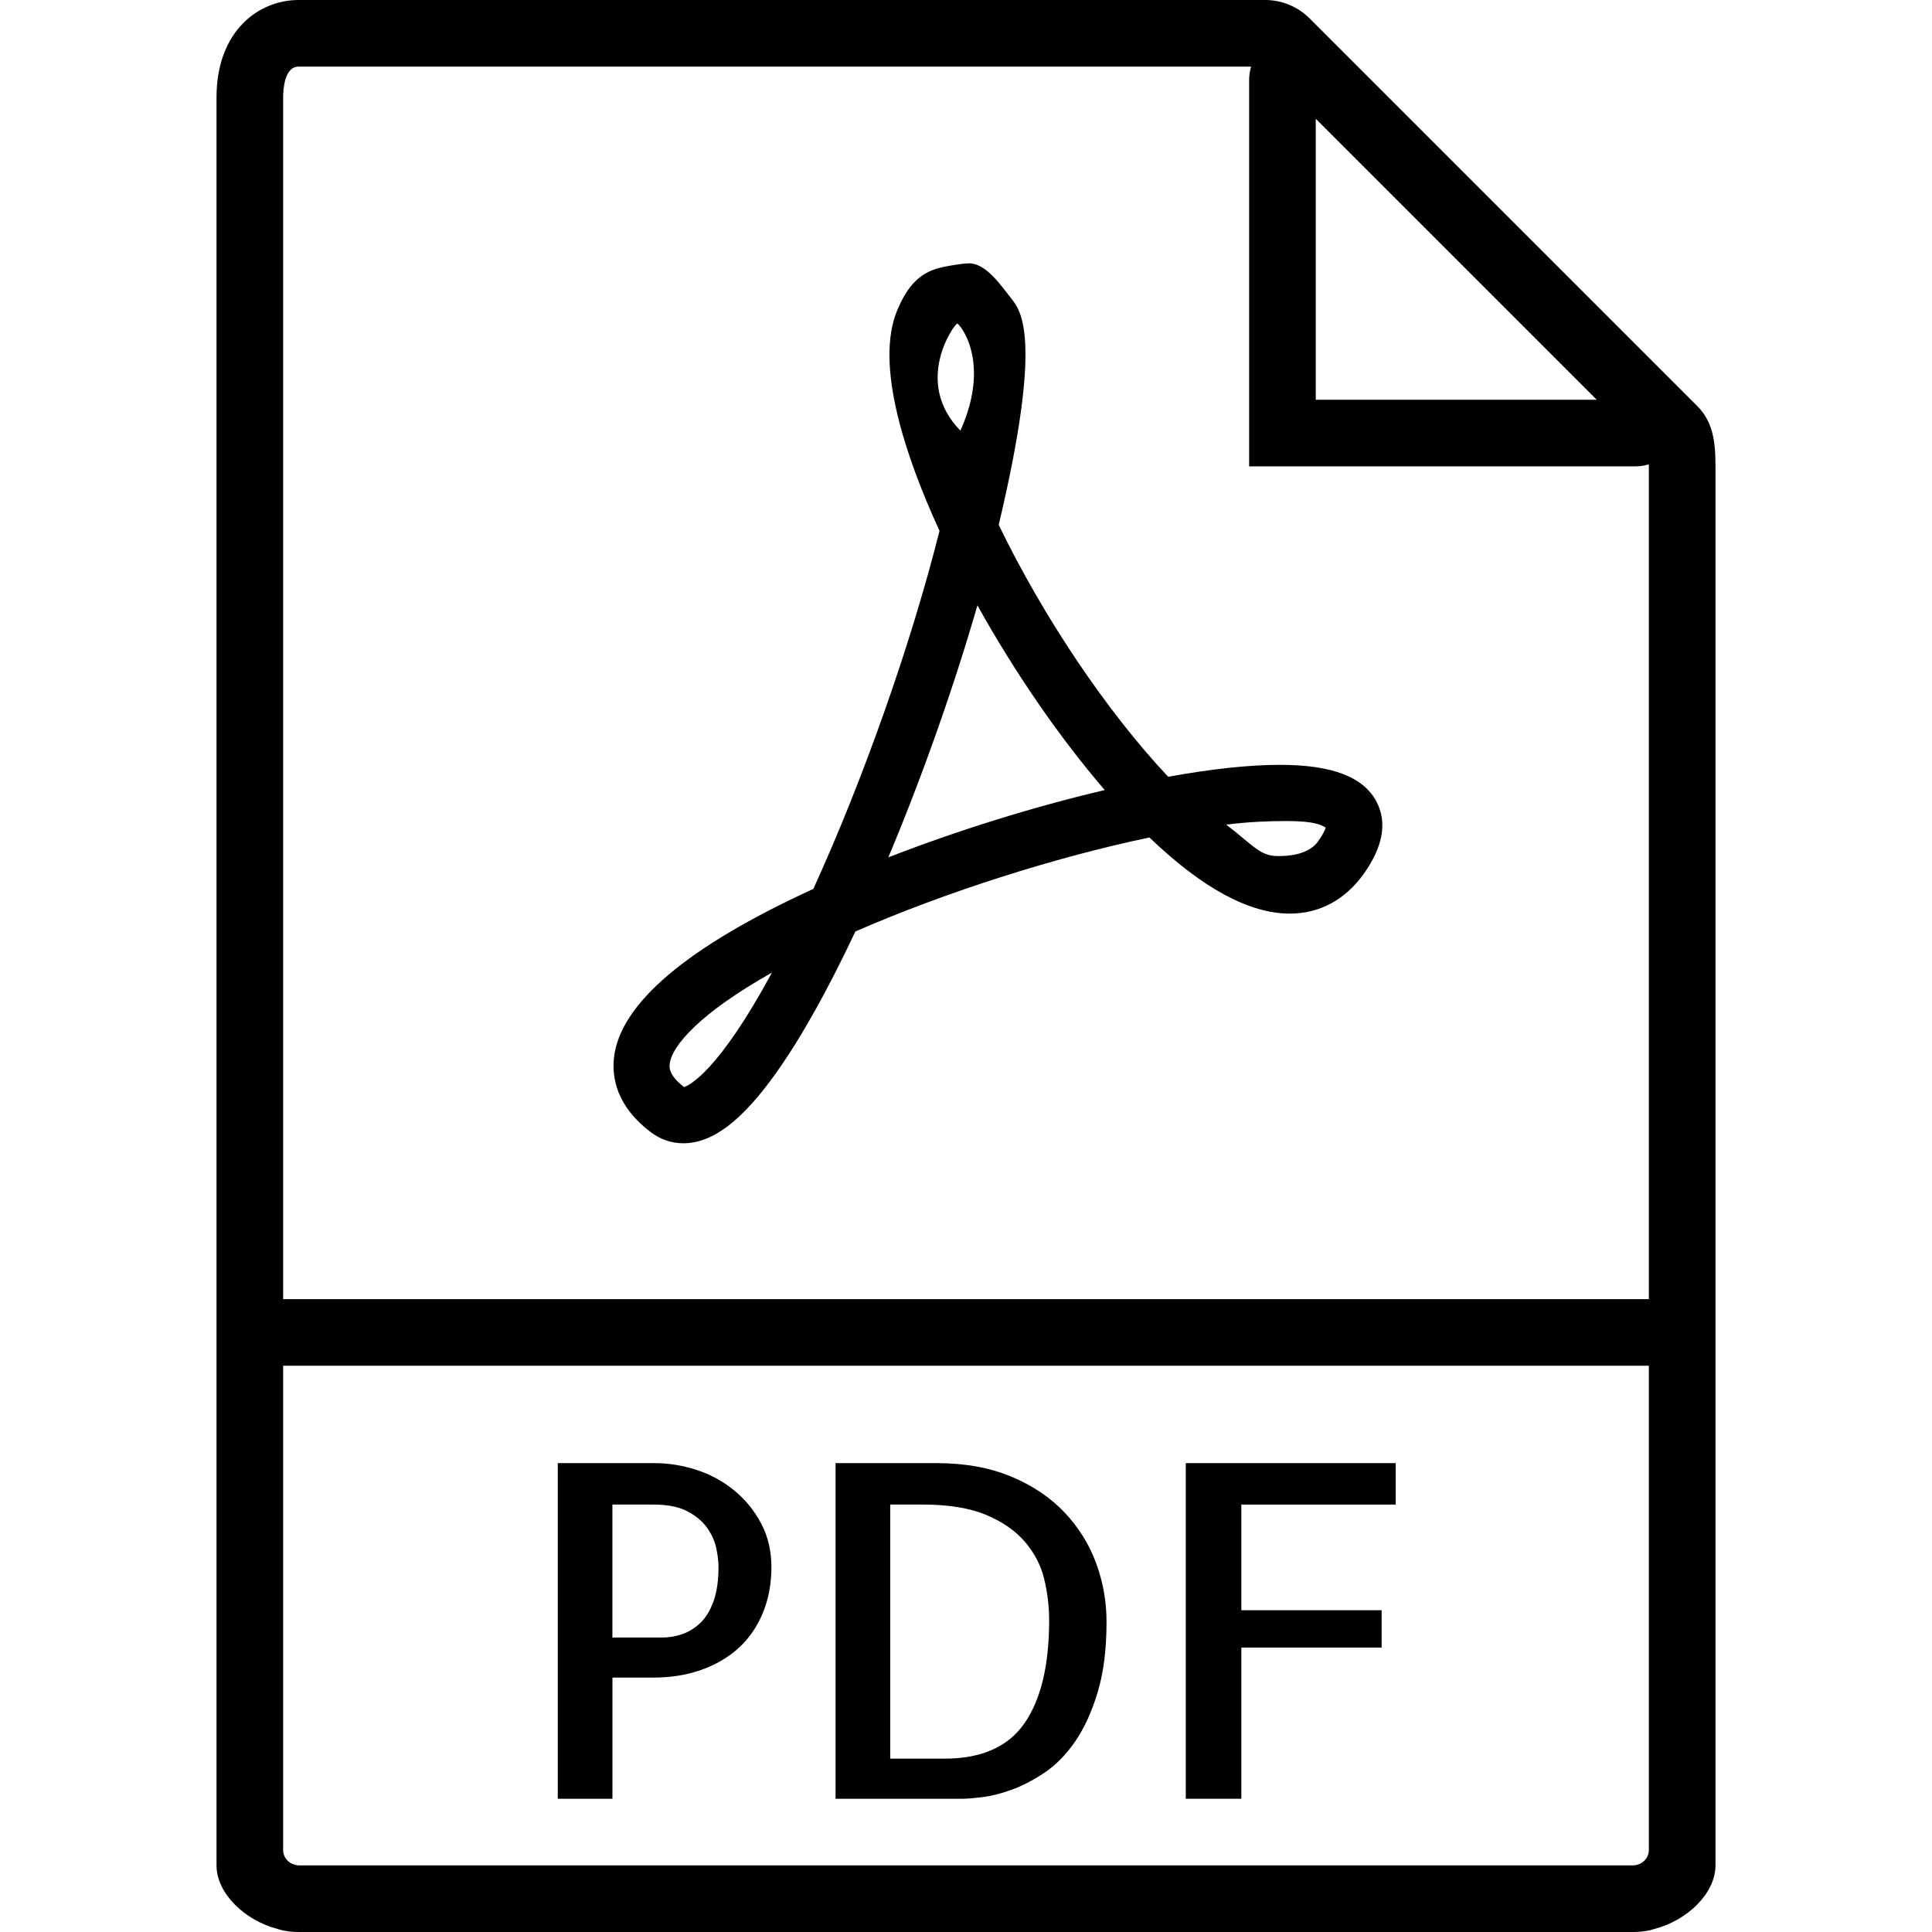
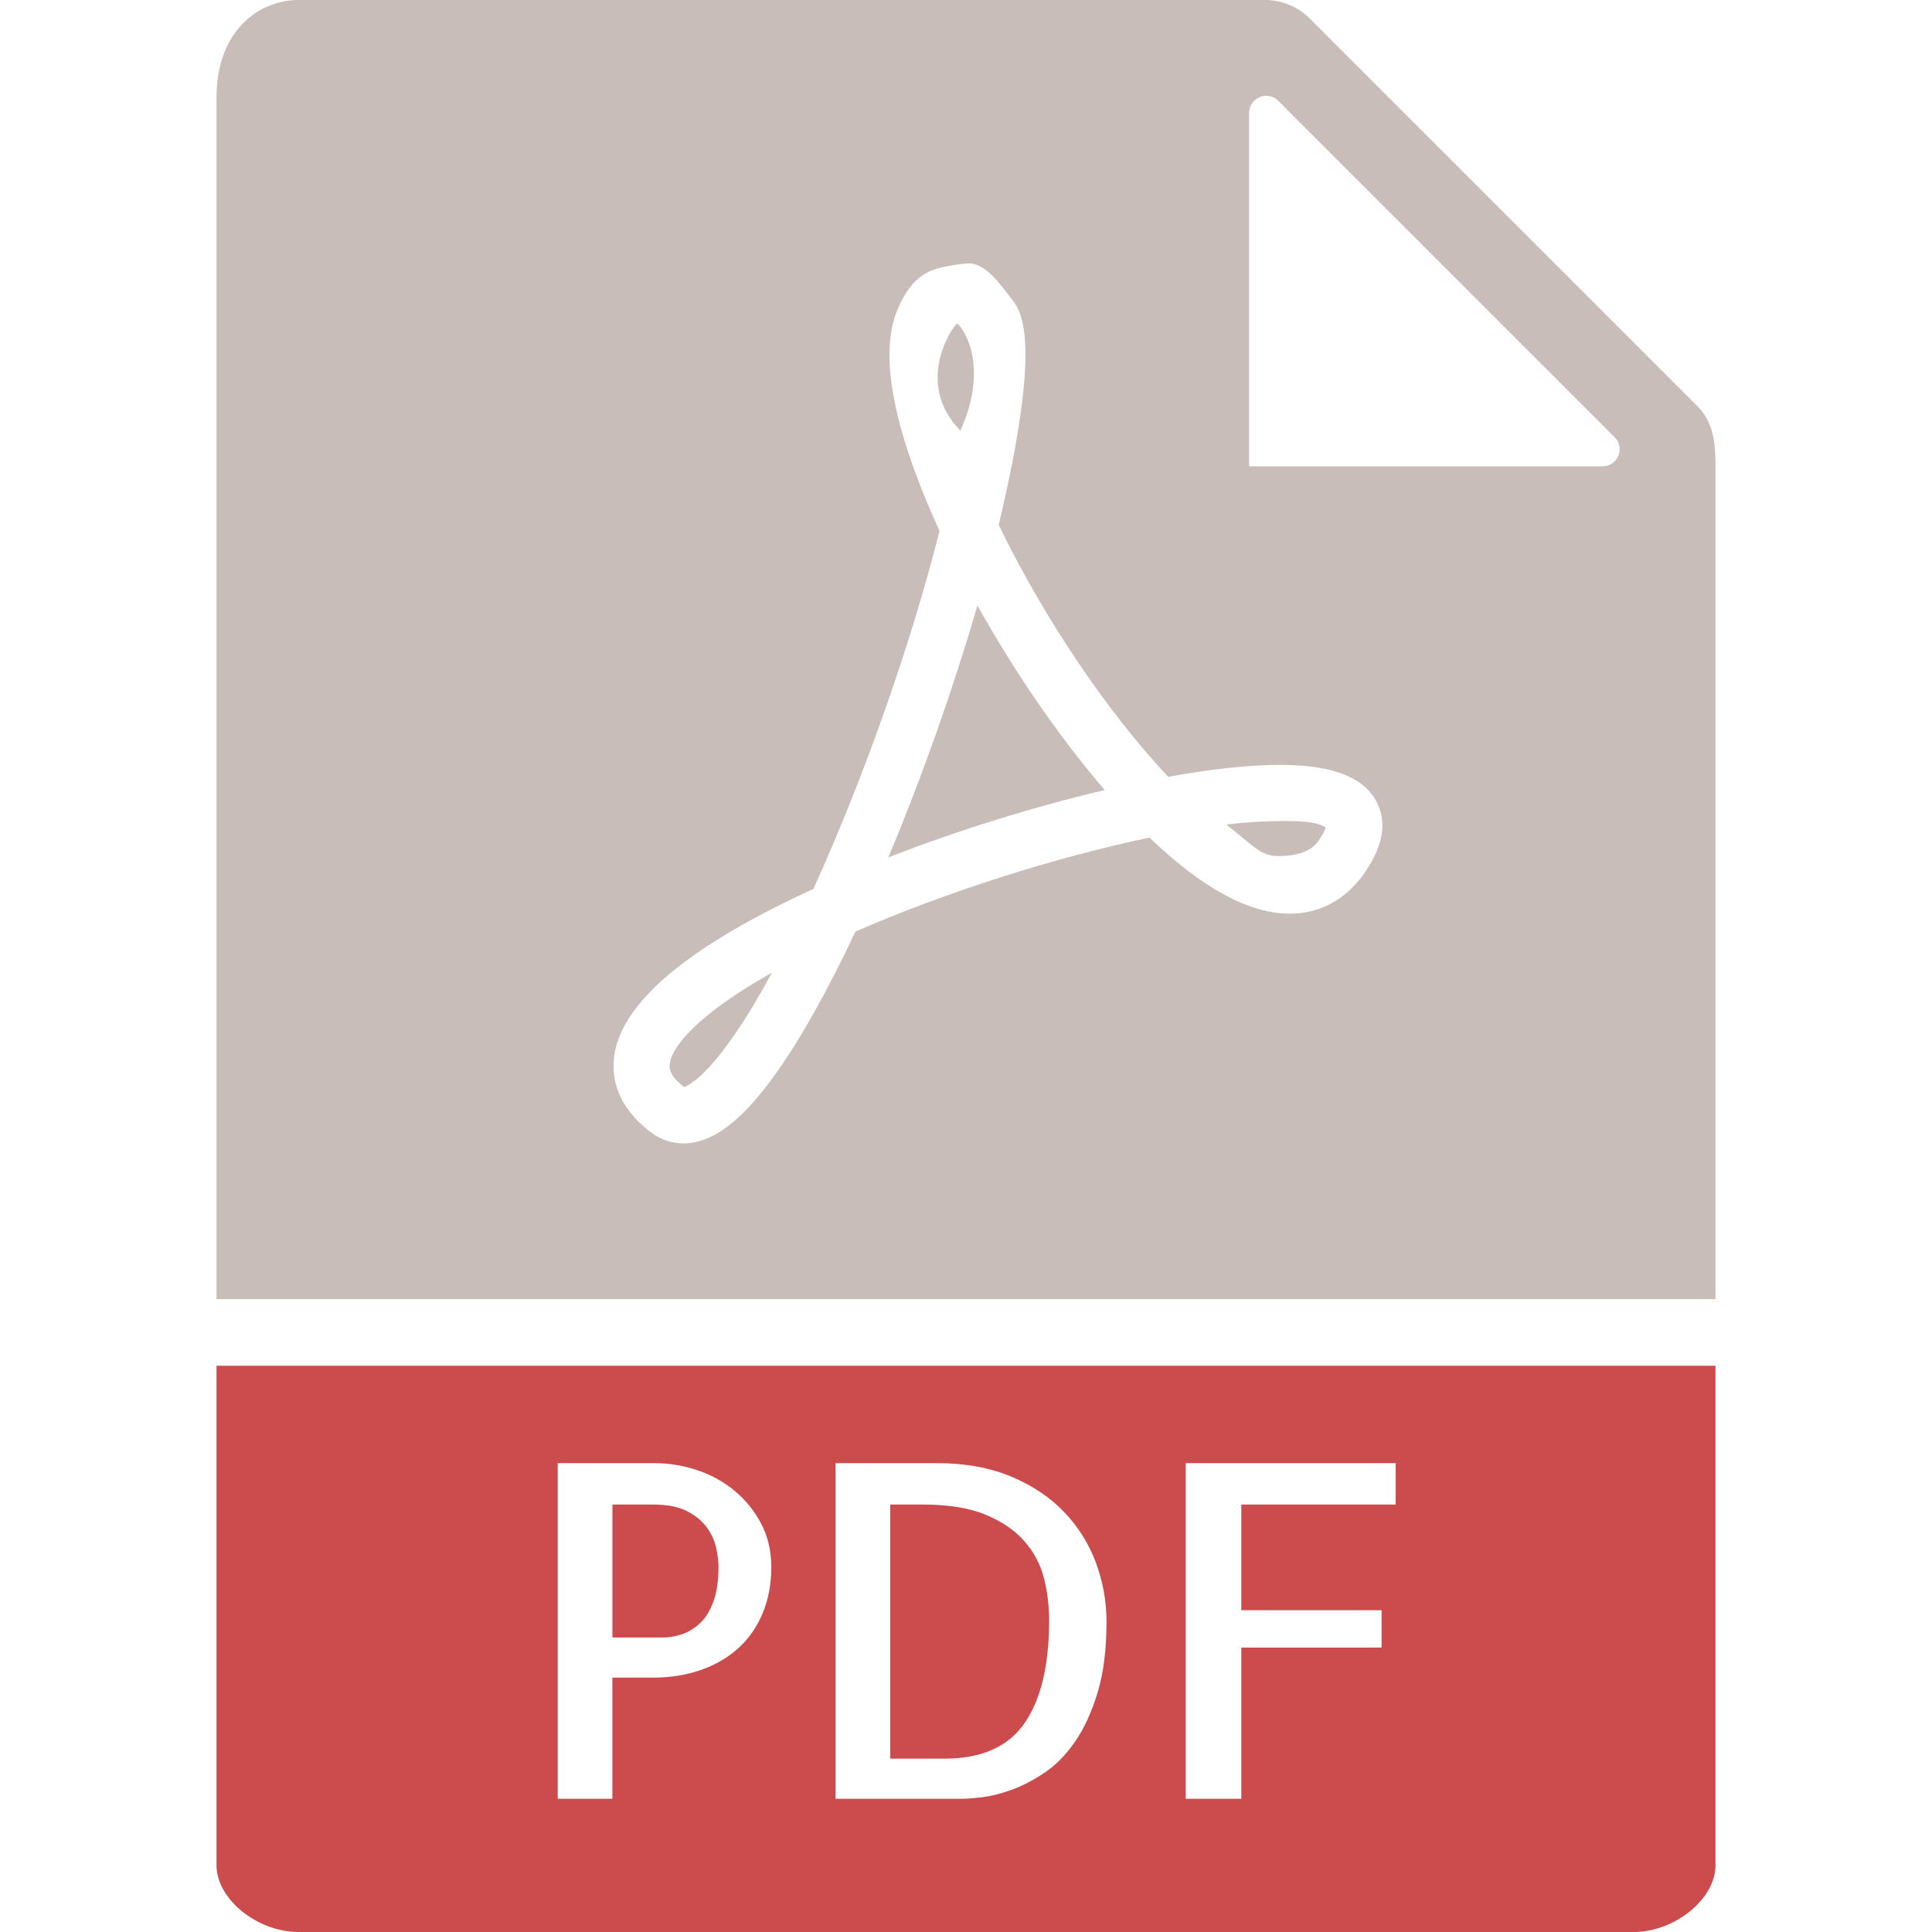
<svg xmlns="http://www.w3.org/2000/svg" enable-background="new 0 0 58 58" viewBox="0 0 58 58">
-   <path d="m50.95 12.187-.771-.771-10.095-10.095-.771-.771c-.349-.349-.833-.55-1.328-.55h-29.022c-1.186 0-2.463.916-2.463 2.926v36.074 16.537.463c0 .837.842 1.653 1.838 1.91.05.013.098.032.15.042.156.031.315.048.475.048h40.074c.16 0 .319-.017.475-.048.052-.01.1-.029.15-.042.996-.257 1.838-1.073 1.838-1.91v-.463-16.537-25.022c0-.767-.092-1.333-.55-1.791zm-3.015-.187h-8.435v-8.435zm-38.972 44c-.071 0-.135-.026-.198-.049-.156-.074-.265-.23-.265-.414v-14.537h41v14.537c0 .184-.109.339-.265.414-.063.023-.127.049-.198.049zm-.463-17v-36.074c0-.217.033-.926.463-.926h28.595c-.033.126-.058.256-.058.391v11.609h11.609c.135 0 .264-.025.39-.058 0 .015.001.021.001.036v25.022z" />
-   <path d="m22.042 44.744c-.333-.273-.709-.479-1.128-.615-.419-.137-.843-.205-1.271-.205h-2.898v10.076h1.641v-3.637h1.217c.528 0 1.012-.077 1.449-.232s.811-.374 1.121-.656.551-.631.725-1.046c.173-.415.26-.877.26-1.388 0-.483-.103-.918-.308-1.306s-.475-.717-.808-.991zm-.622 3.329c-.101.278-.232.494-.396.649s-.344.267-.54.335-.395.103-.595.103h-1.504v-3.992h1.23c.419 0 .756.066 1.012.198.255.132.453.296.595.492.141.196.234.401.28.615.045.214.068.403.068.567 0 .411-.05.755-.15 1.033z" />
-   <path d="m31.954 45.4c-.424-.446-.957-.805-1.6-1.073s-1.388-.403-2.235-.403h-3.035v10.076h3.814c.127 0 .323-.016.588-.048.264-.032.556-.104.875-.219.319-.114.649-.285.991-.513s.649-.54.923-.937.499-.889.677-1.477.267-1.297.267-2.126c0-.602-.105-1.188-.314-1.757-.211-.568-.527-1.076-.951-1.523zm-1.196 6.33c-.492.711-1.294 1.066-2.406 1.066h-1.627v-7.629h.957c.784 0 1.422.103 1.914.308s.882.474 1.169.807.48.704.581 1.114c.1.41.15.825.15 1.244 0 1.349-.246 2.38-.738 3.09z" />
-   <path d="m35.598 54h1.668v-4.539h4.211v-1.121h-4.211v-3.172h4.634v-1.244h-6.302z" />
-   <path d="m38.428 22.961c-.919 0-2.047.12-3.358.358-1.83-1.942-3.74-4.778-5.088-7.562 1.337-5.629.668-6.426.373-6.802-.314-.4-.757-1.049-1.261-1.049-.211 0-.787.096-1.016.172-.576.192-.886.636-1.134 1.215-.707 1.653.263 4.471 1.261 6.643-.853 3.393-2.284 7.454-3.788 10.75-3.79 1.736-5.803 3.441-5.985 5.068-.066.592.074 1.461 1.115 2.242.285.213.619.326.967.326.875 0 1.759-.67 2.782-2.107.746-1.048 1.547-2.477 2.383-4.251 2.678-1.171 5.991-2.229 8.828-2.822 1.58 1.517 2.995 2.285 4.211 2.285.896 0 1.664-.412 2.22-1.191.579-.811.711-1.537.39-2.16-.385-.749-1.334-1.115-2.9-1.115zm-17.892 9.673c-.468-.359-.441-.601-.431-.692.062-.556.933-1.543 3.07-2.744-1.62 2.992-2.49 3.389-2.639 3.436zm8.2-22.922c.043-.014 1.045 1.101.096 3.216-1.426-1.459-.194-3.183-.096-3.216zm-2.067 16.026c1.015-2.419 1.959-5.09 2.674-7.564 1.123 2.018 2.472 3.976 3.822 5.544-2.134.501-4.406 1.208-6.496 2.02zm12.901-.479c-.308.431-.976.441-1.21.441-.533 0-.732-.317-1.547-.944.672-.086 1.306-.108 1.811-.108.889 0 1.052.131 1.175.197-.022.071-.08.205-.229.414z" />
+   <g fill="#c8bdb8">
+     <path d="m39.57 25.259c.149-.209.207-.343.23-.415-.123-.065-.286-.197-1.175-.197-.505 0-1.139.022-1.811.108.815.627 1.014.944 1.547.944.233.001.901-.009 1.209-.44z" />
+     <path d="m20.536 32.634c.149-.047 1.019-.444 2.64-3.436-2.138 1.201-3.008 2.188-3.07 2.744-.011.092-.038.334.43.692z" />
+     <path d="m51.5 39v-25.022c0-.766-.092-1.333-.55-1.792l-11.637-11.636c-.349-.349-.833-.55-1.328-.55h-29.022c-1.186 0-2.463.916-2.463 2.926v36.074zm-14-35.609c0-.458.553-.687.877-.363l10.095 10.095c.324.324.095.877-.363.877h-10.609zm-19.068 28.364c.182-1.628 2.195-3.332 5.985-5.068 1.504-3.296 2.935-7.357 3.788-10.75-.998-2.172-1.968-4.99-1.261-6.643.248-.579.557-1.023 1.134-1.215.228-.076.804-.172 1.016-.172.504 0 .947.649 1.261 1.049.295.376.964 1.173-.373 6.802 1.348 2.784 3.258 5.62 5.088 7.562 1.311-.237 2.439-.358 3.358-.358 1.566 0 2.515.365 2.902 1.117.32.622.189 1.349-.39 2.16-.557.779-1.325 1.191-2.22 1.191-1.216 0-2.632-.768-4.211-2.285-2.837.593-6.151 1.651-8.828 2.822-.836 1.774-1.637 3.203-2.383 4.251-1.023 1.438-1.907 2.107-2.782 2.107-.348 0-.682-.113-.967-.326-1.043-.783-1.183-1.652-1.117-2.244z" />
+     <path d="m29.343 18.174c-.716 2.474-1.659 5.145-2.674 7.564 2.09-.811 4.362-1.519 6.496-2.02-1.35-1.568-2.699-3.526-3.822-5.544z" />
+     <path d="m28.736 9.712c-.098.033-1.33 1.757.096 3.216.949-2.115-.053-3.23-.096-3.216z" />
+   </g>
+   <g fill="#cc4b4c">
+     <path d="m21.222 45.858c-.142-.196-.34-.36-.595-.492s-.593-.198-1.012-.198h-1.23v3.992h1.504c.2 0 .398-.034.595-.103.196-.068.376-.18.54-.335s.296-.371.396-.649.15-.622.15-1.032c0-.164-.023-.354-.068-.567-.046-.214-.139-.419-.28-.616z" />
+     <path d="m6.5 41v15c0 1.009 1.22 2 2.463 2h40.074c1.243 0 2.463-.991 2.463-2v-15zm16.396 7.429c-.173.415-.415.764-.725 1.046s-.684.501-1.121.656-.921.232-1.449.232h-1.217v3.637h-1.641v-10.076h2.898c.428 0 .852.068 1.271.205s.795.342 1.128.615.602.604.807.991.308.822.308 1.306c.001.511-.086.973-.259 1.388zm10.056 2.379c-.178.588-.403 1.08-.677 1.477s-.581.709-.923.937-.672.398-.991.513c-.319.114-.611.187-.875.219-.264.03-.46.046-.588.046h-3.814v-10.076h3.035c.848 0 1.593.135 2.235.403s1.176.627 1.6 1.073.74.955.95 1.524c.209.569.314 1.155.314 1.757.001.83-.088 1.539-.266 2.127zm8.948-5.64h-4.635v3.172h4.211v1.121h-4.211v4.539h-1.668v-10.076h6.303z" />
+     <path d="m30.765 46.282c-.287-.333-.677-.602-1.169-.807s-1.13-.308-1.914-.308h-.957v7.629h1.627c1.112 0 1.914-.355 2.406-1.066s.738-1.741.738-3.09c0-.419-.05-.834-.15-1.244-.101-.41-.294-.781-.581-1.114z" />
+   </g>
</svg>
